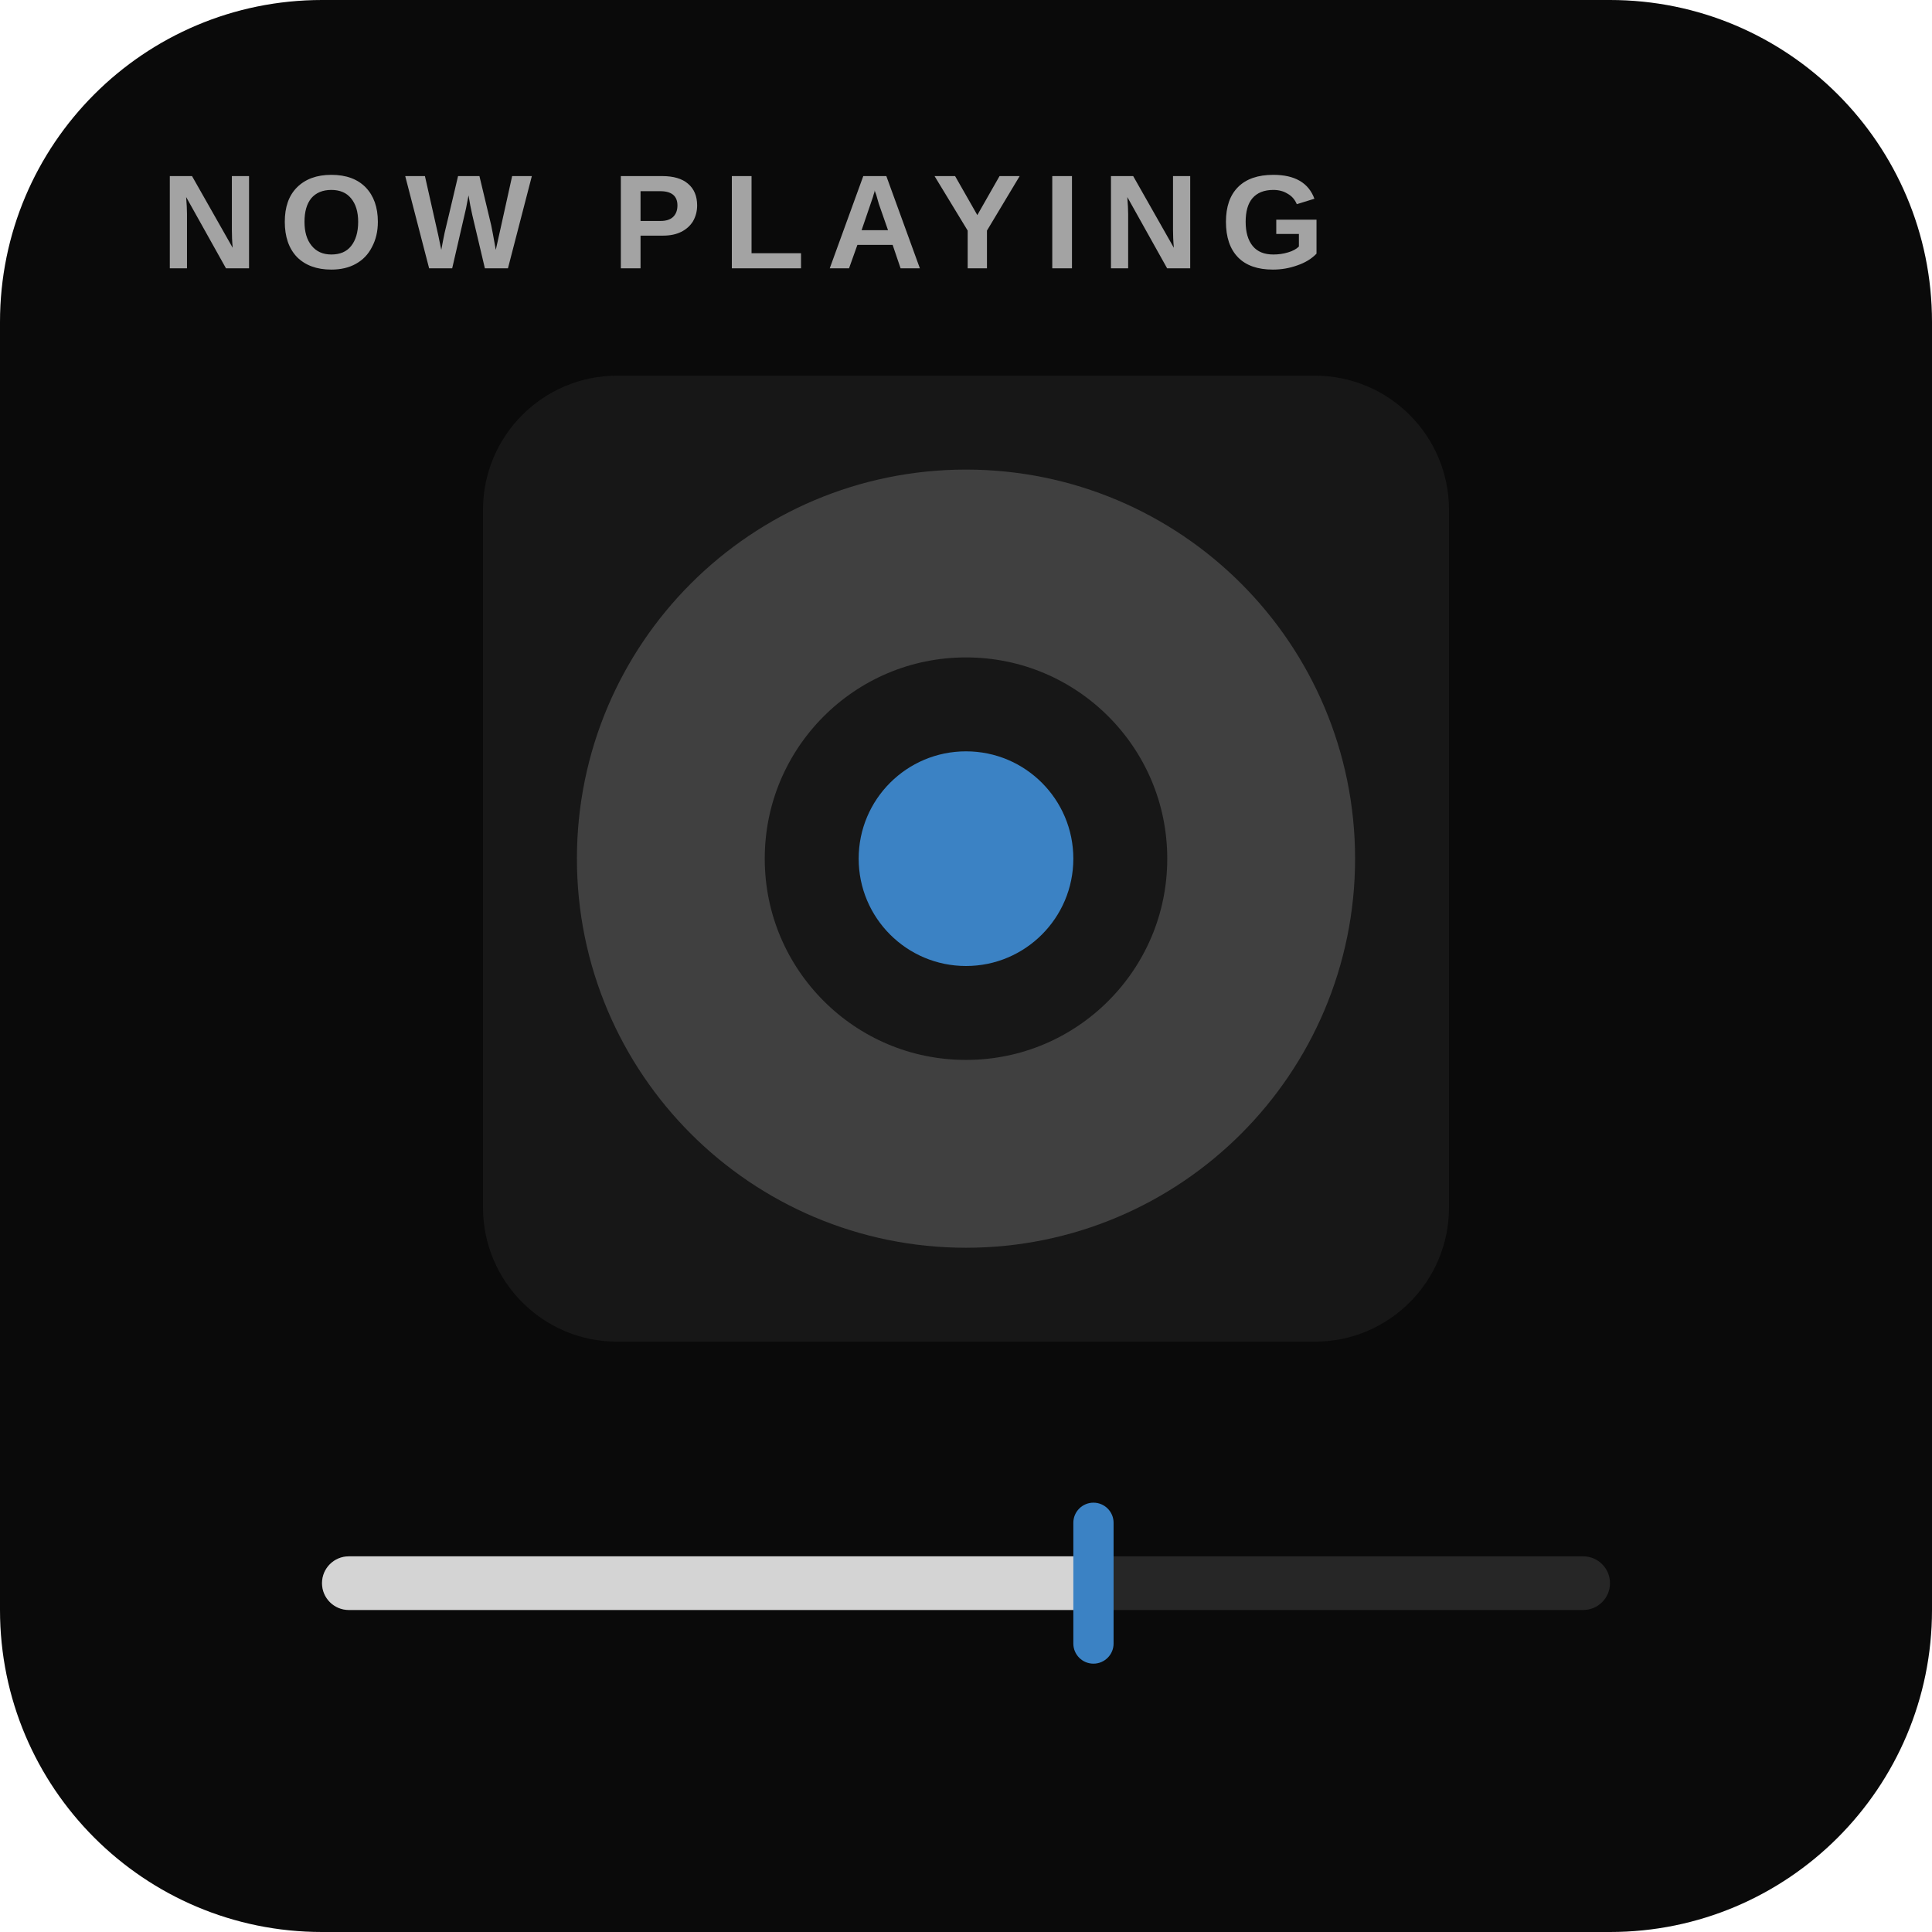
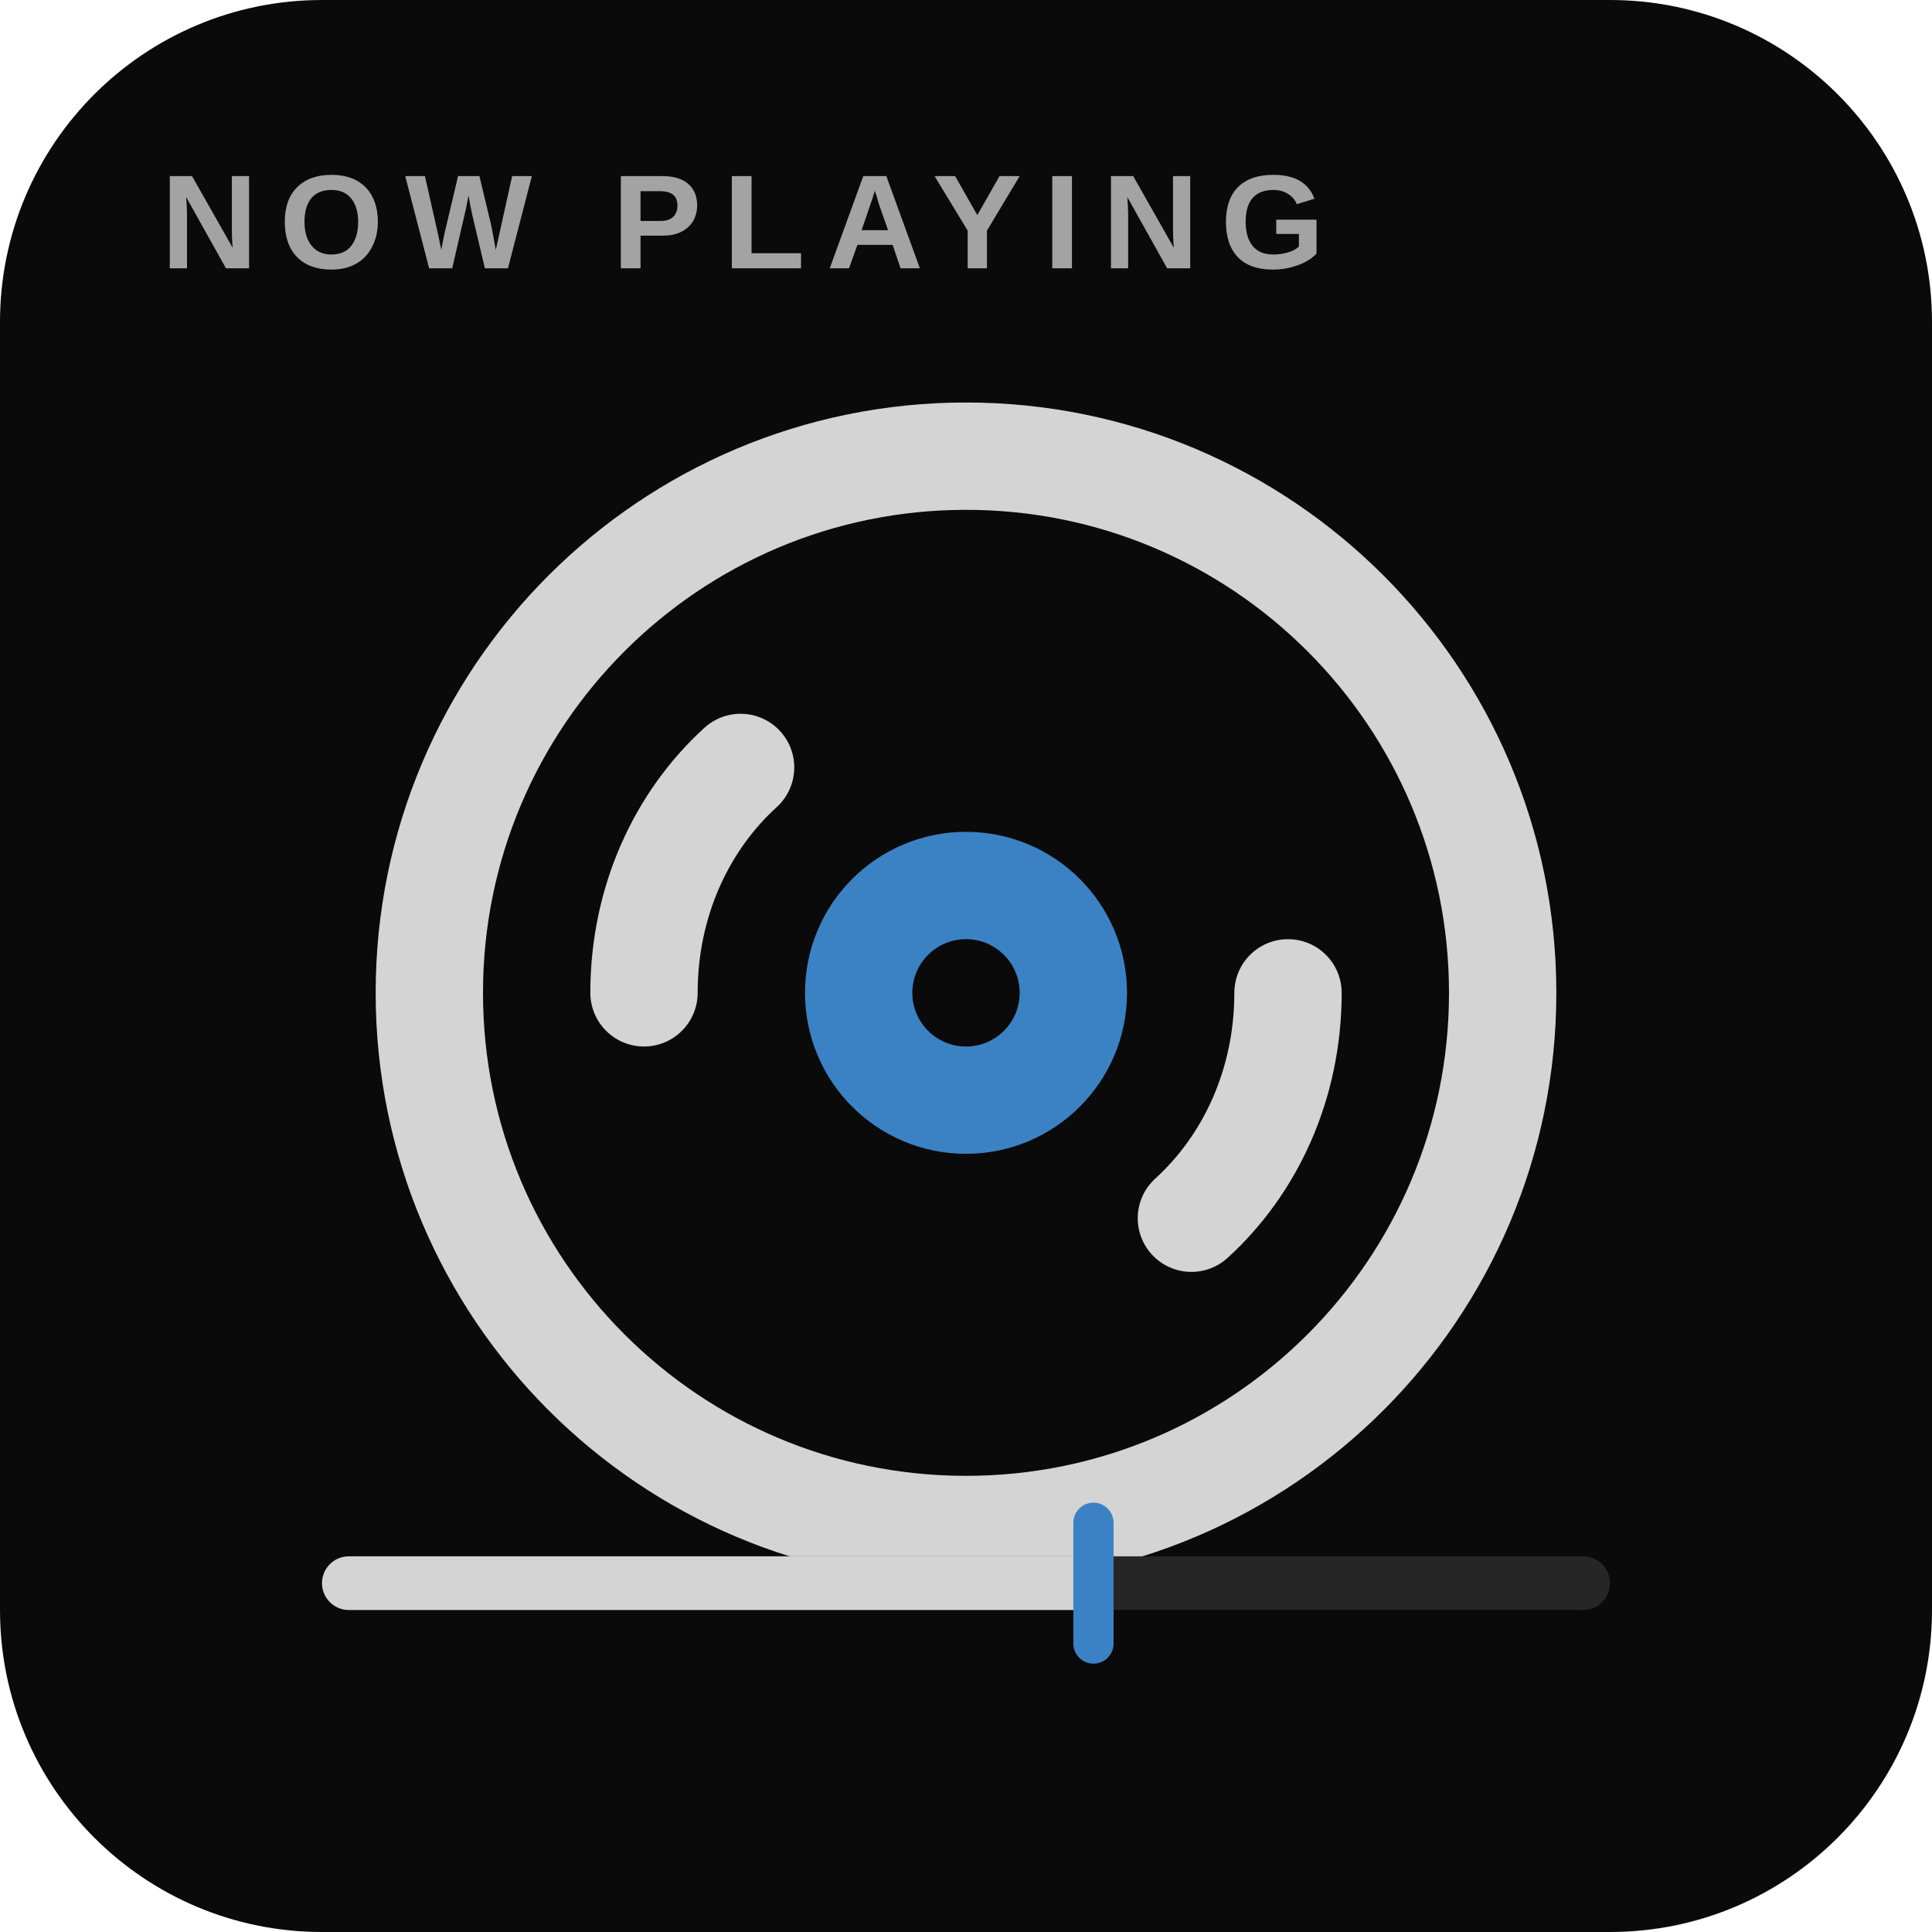
<svg xmlns="http://www.w3.org/2000/svg" width="72" height="72" viewBox="0 0 72 72">
  <rect width="72" height="72" rx="12" fill="#0a0a0a" />
  <text x="6" y="10" font-family="Arial,sans-serif" font-size="5" font-weight="700" letter-spacing=".8" fill="#a3a3a3">NOW PLAYING</text>
-   <rect x="18" y="14" width="36" height="36" rx="5" fill="#171717" />
-   <circle cx="36" cy="32" r="11" fill="none" stroke="#404040" stroke-width="7" />
-   <circle cx="36" cy="32" r="4" fill="#3b82c4" />
+   <g transform="translate(12 13) scale(2)" fill="none" stroke="#d4d4d4" stroke-linecap="round" stroke-linejoin="round" stroke-width="2">
+     <circle cx="12" cy="12" r="10" />
+     <path d="M6 12c0-1.7.7-3.2 1.8-4.2" />
+     <circle cx="12" cy="12" r="2" stroke="#3b82c4" />
+     <path d="M18 12c0 1.7-.7 3.2-1.8 4.2" />
+   </g>
  <rect x="12" y="58" width="48" height="2" rx="1" fill="#262626" />
  <rect x="12" y="58" width="29" height="2" rx="1" fill="#d4d4d4" />
  <rect x="40" y="56" width="1.5" height="6" rx=".75" fill="#3b82c4" />
</svg>
